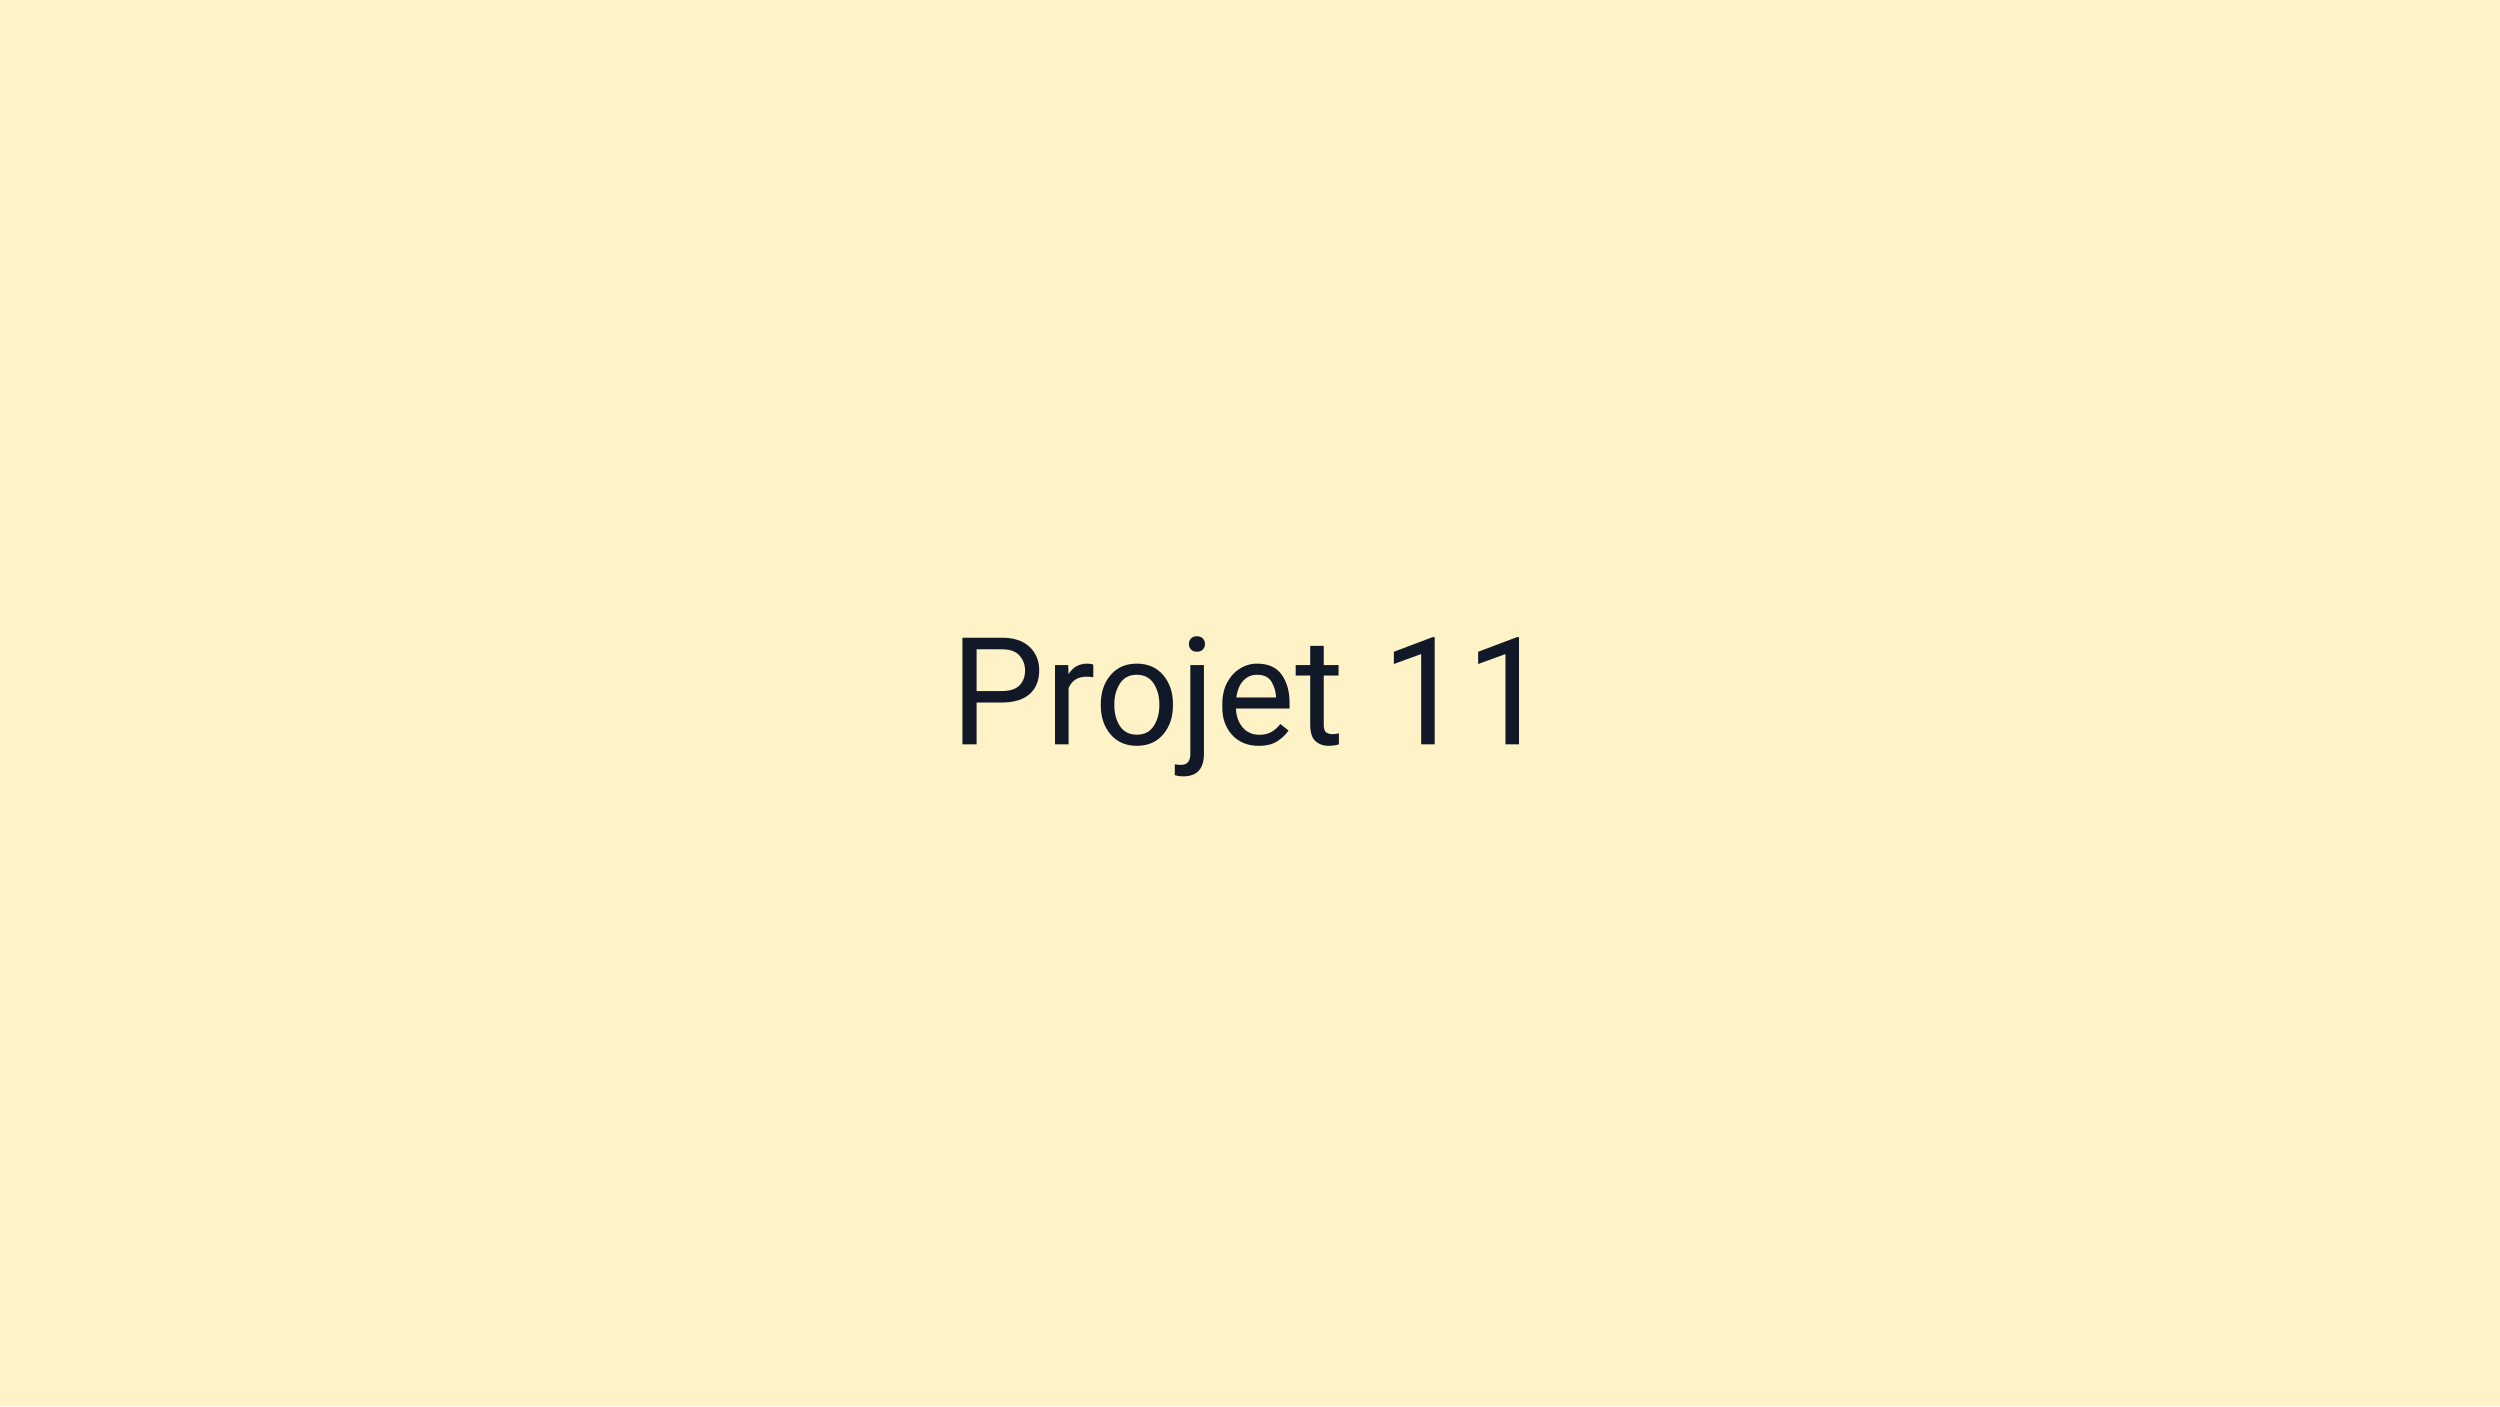
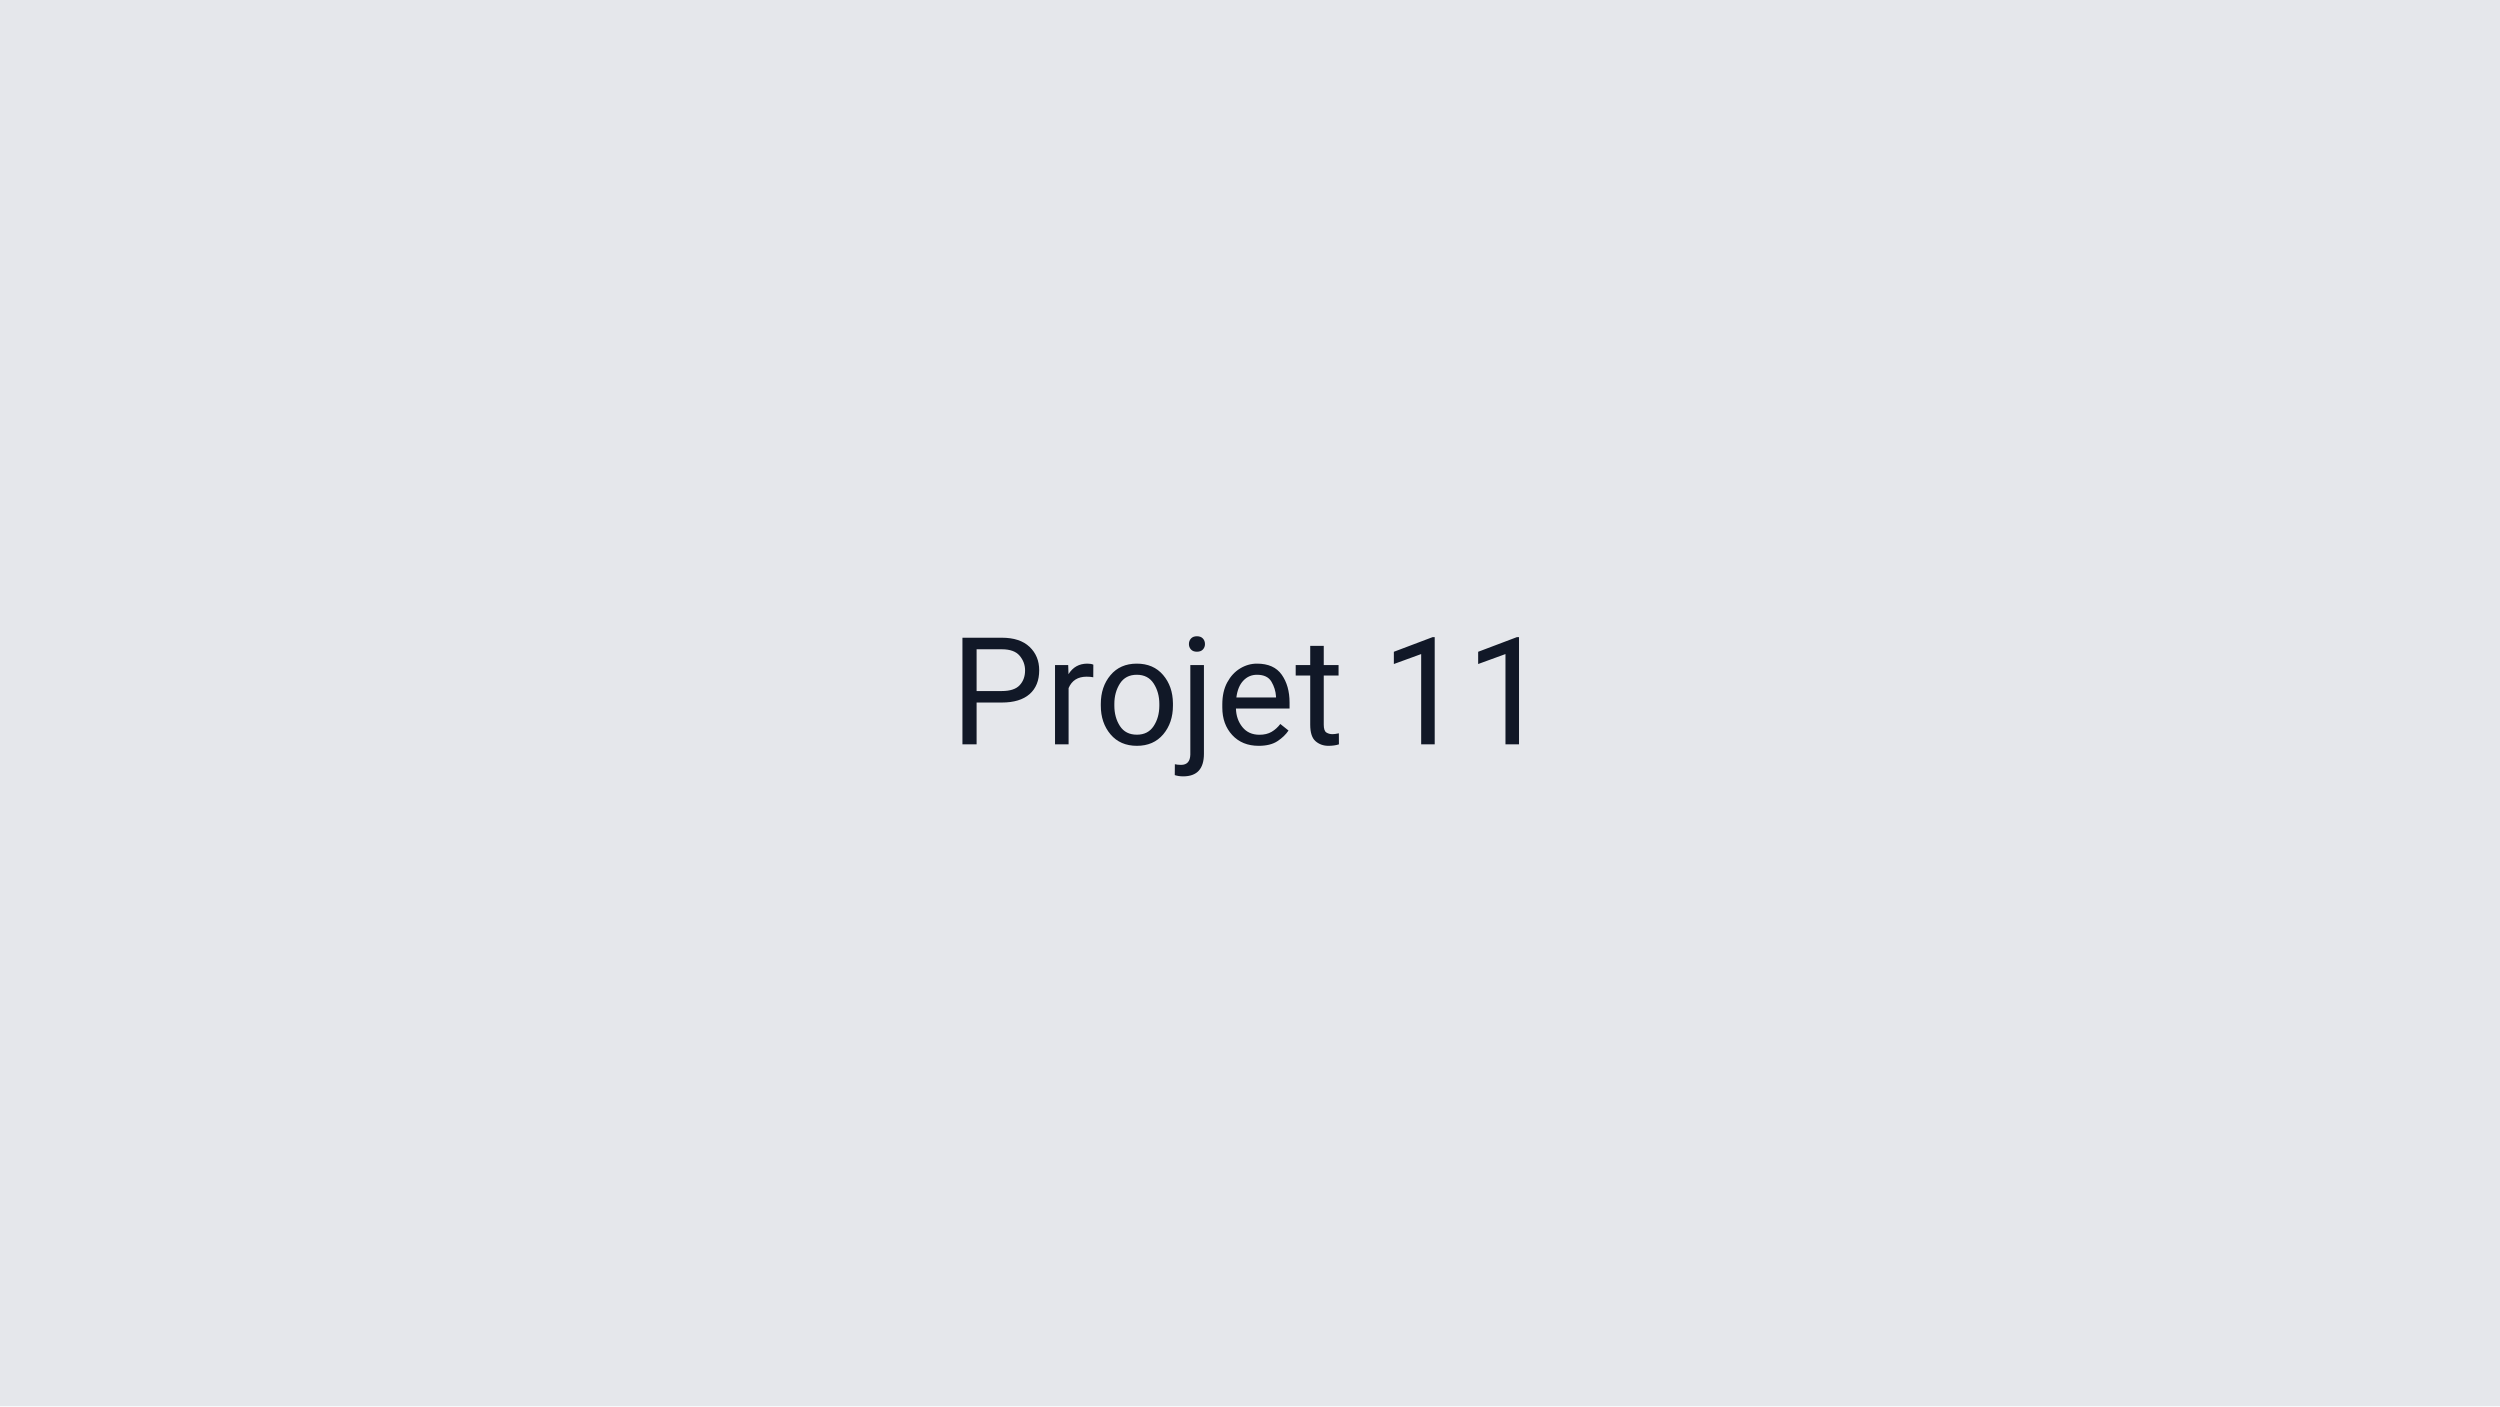
<svg xmlns="http://www.w3.org/2000/svg" viewBox="0 0 1200 675">
-   <rect width="1200" height="675" fill="#fef3c7" />
+   <rect width="1200" height="675" fill="#e5e7eb" />
  <text x="50%" y="50%" dominant-baseline="middle" text-anchor="middle" font-family="system-ui, -apple-system, Segoe UI, Roboto, Helvetica, Arial" font-size="72" fill="#111827">Projet 11</text>
</svg>
